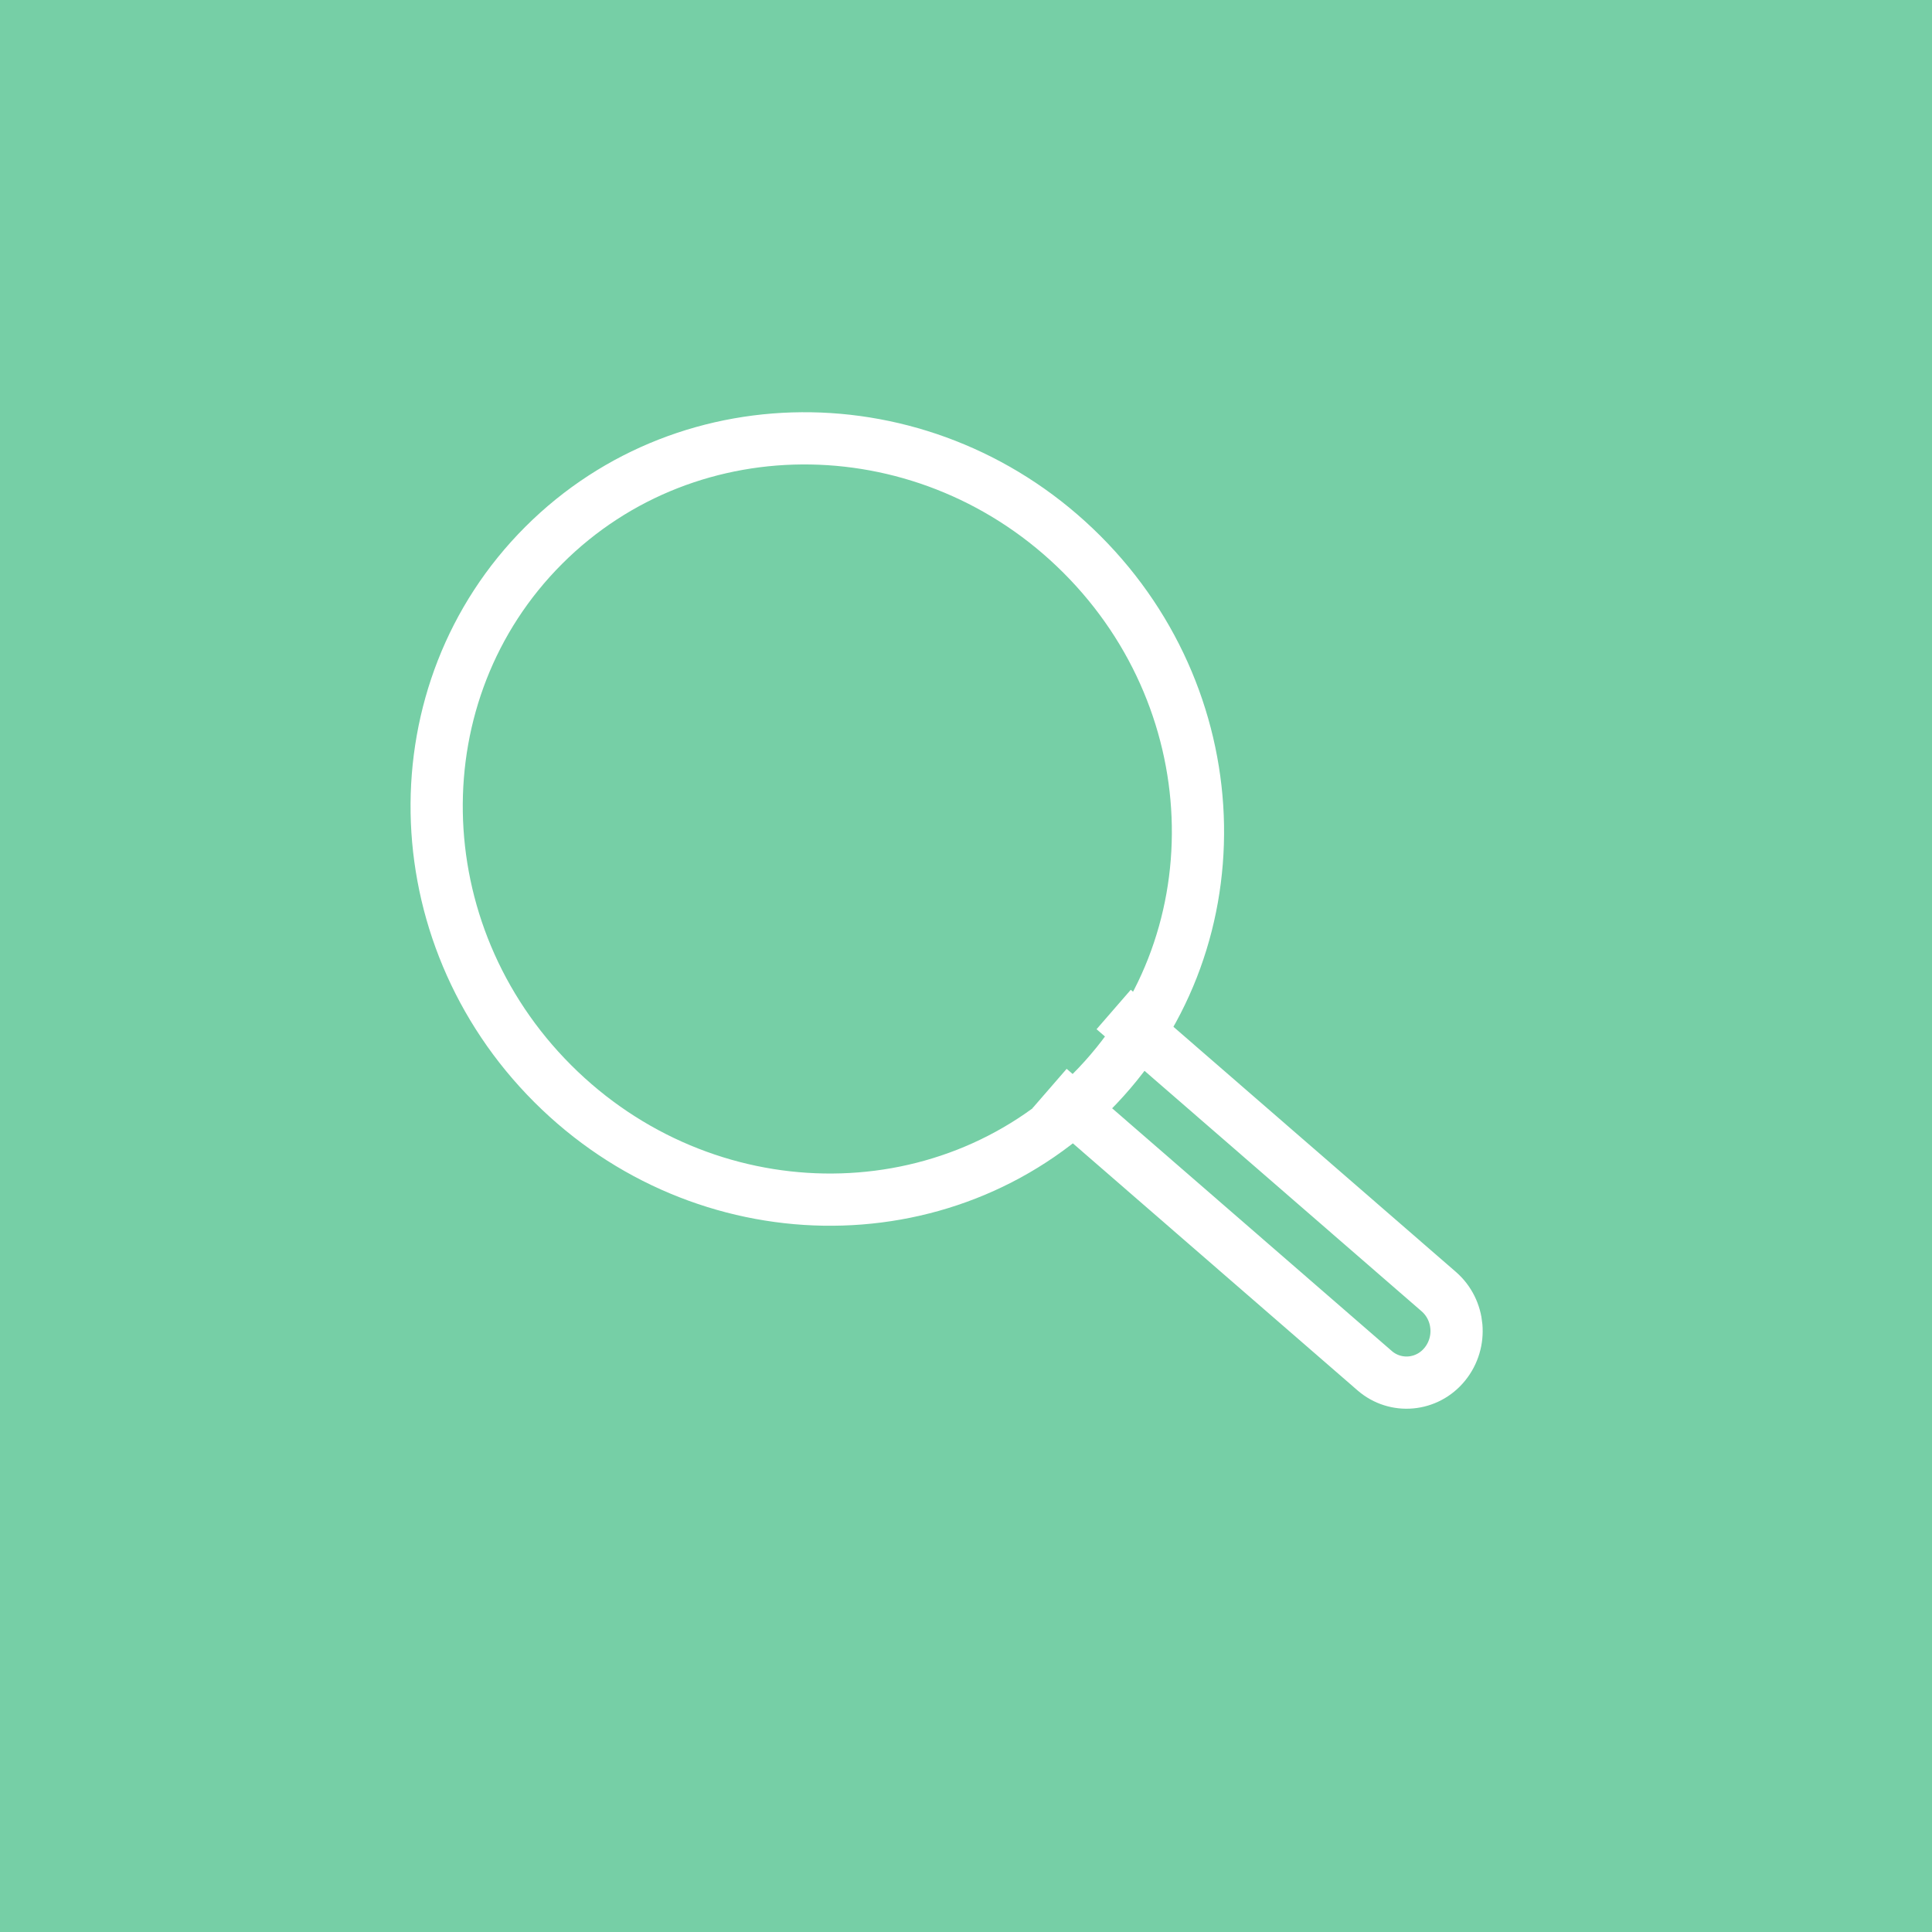
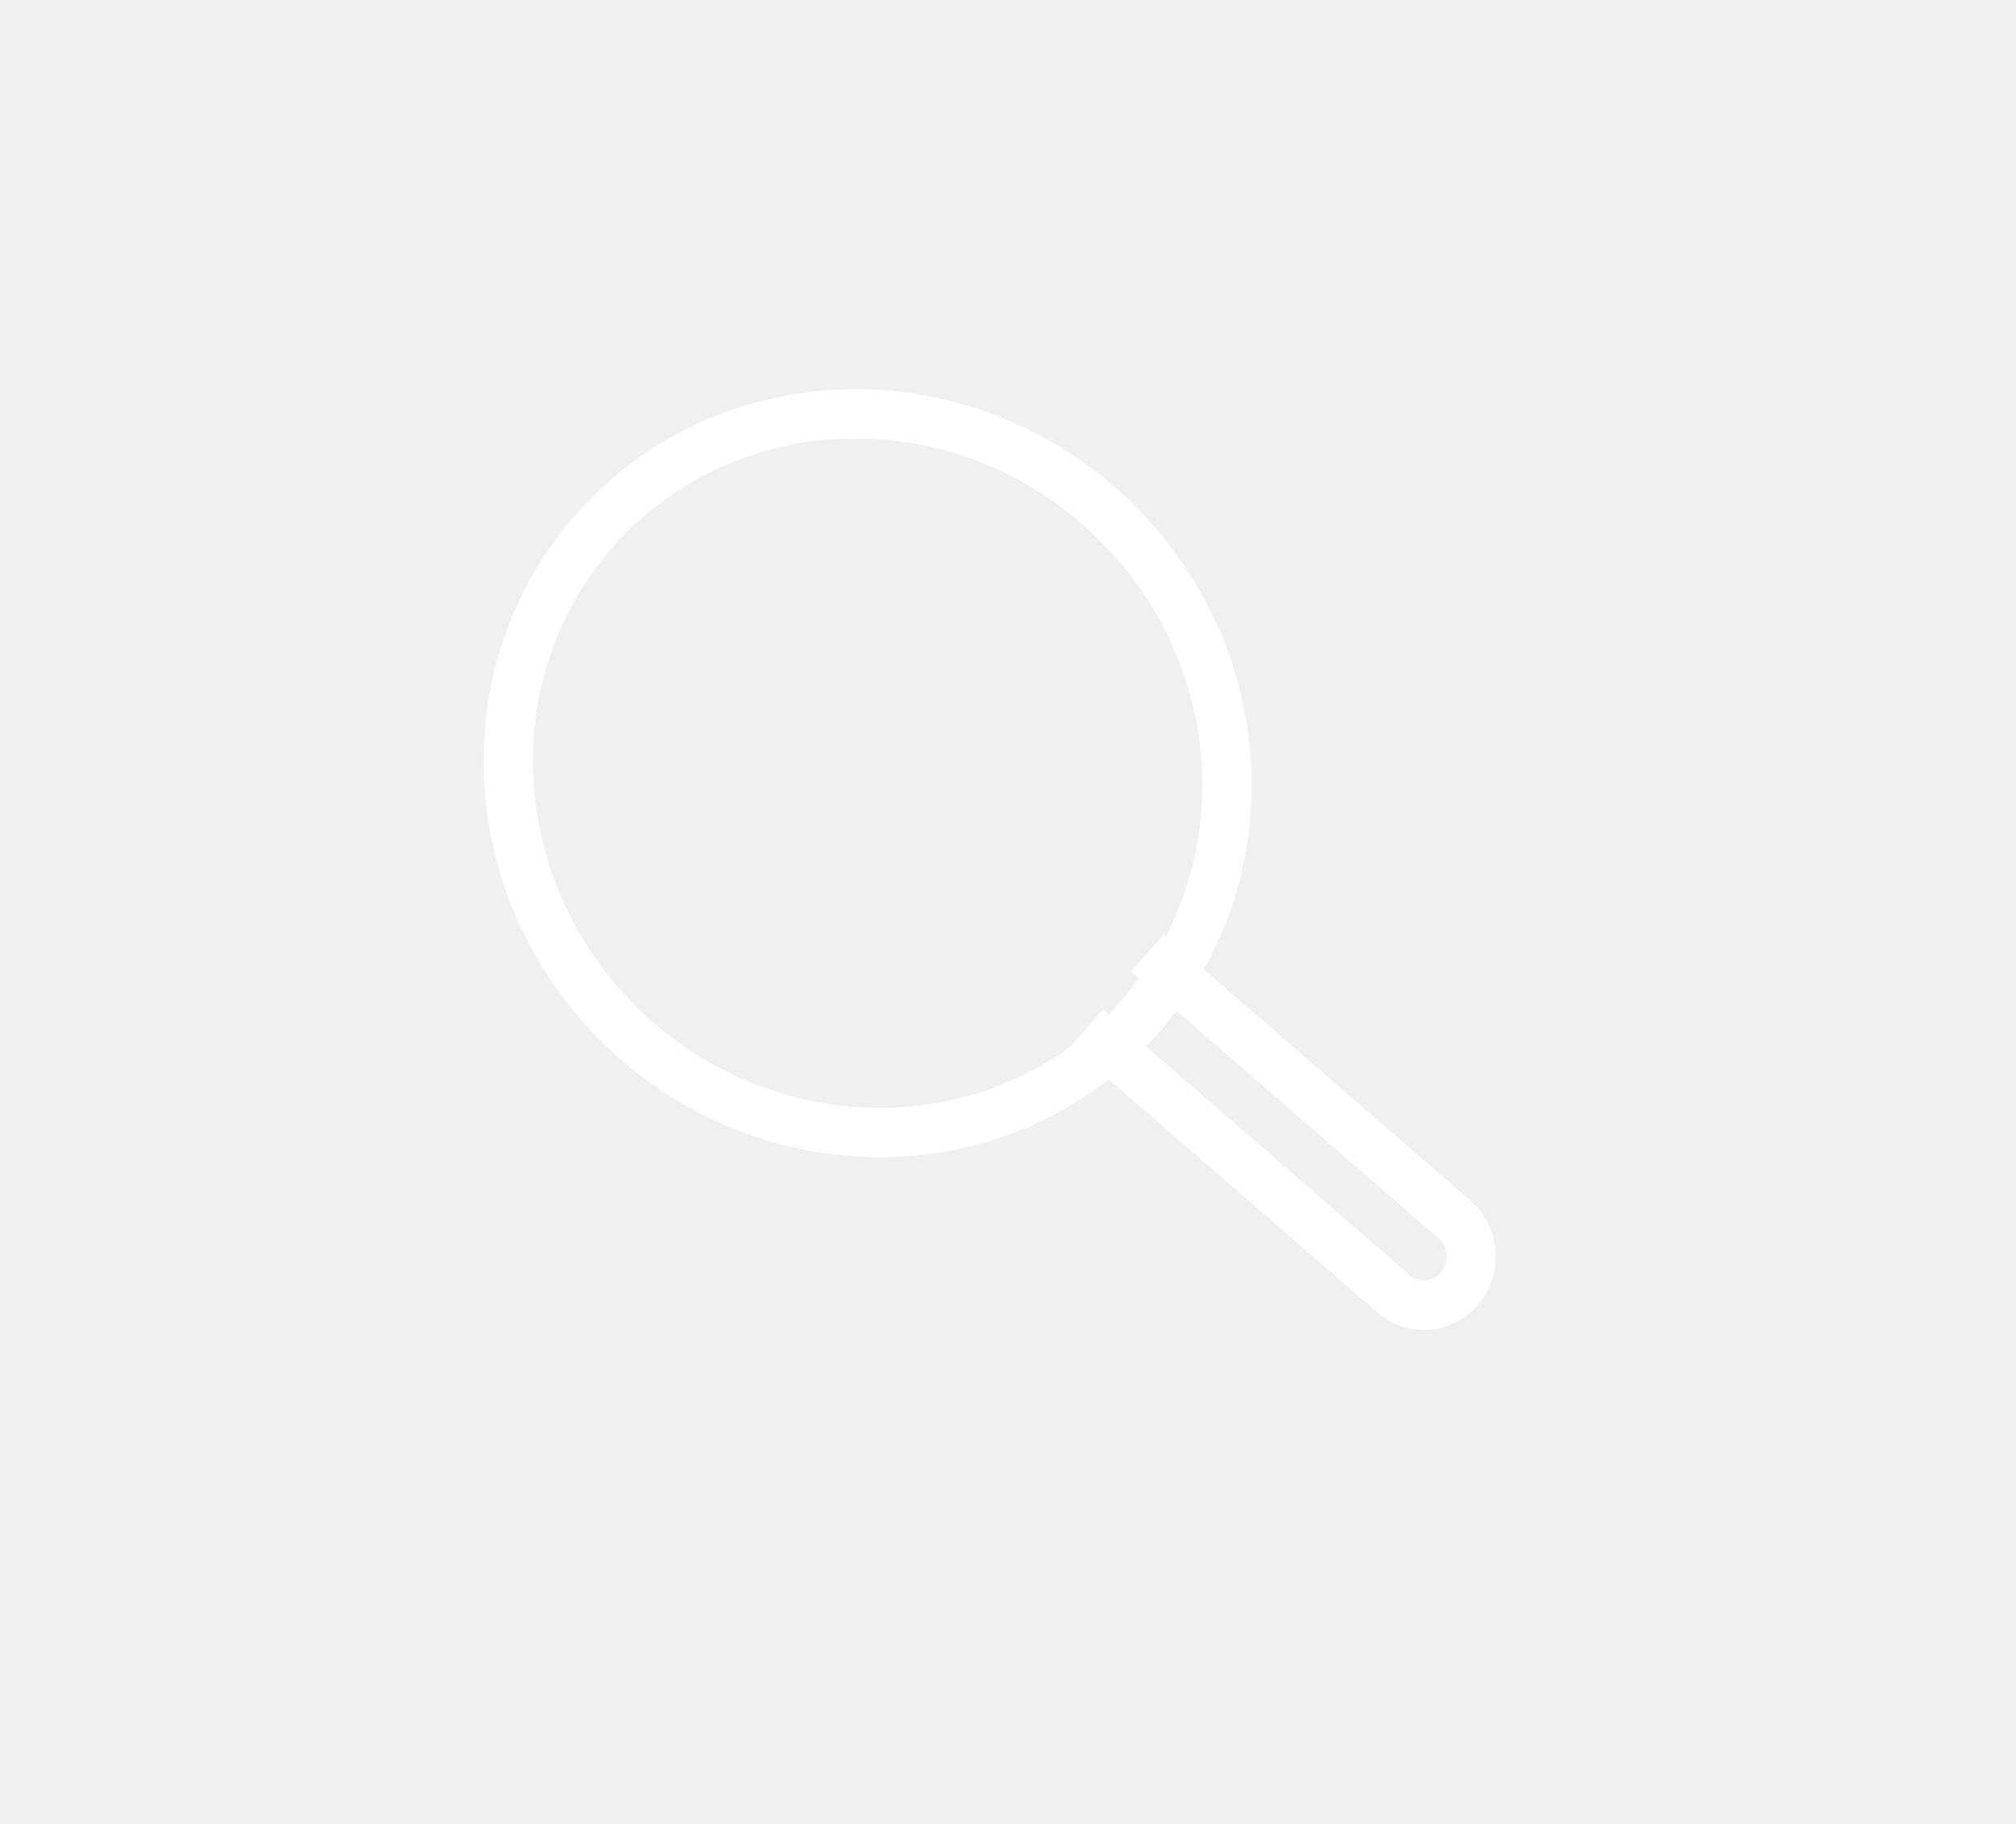
- <svg xmlns="http://www.w3.org/2000/svg" width="37px" height="37px" viewBox="0 0 37 37" version="1.1">
+ <svg xmlns="http://www.w3.org/2000/svg" width="21px" height="19px" viewBox="-8 -8 37 37" version="1.1">
  <defs />
  <g id="Page-1" stroke="none" stroke-width="1" fill="none" fill-rule="evenodd">
-     <g id="icon_search">
-       <rect id="Rectangle-1" fill="#76CFA6" x="0" y="0" width="37" height="37" />
-       <path d="M21.328,19.333 L27.554,24.736 C27.957,25.086 28.012,25.705 27.67,26.126 L27.67,26.126 C27.331,26.544 26.726,26.597 26.326,26.25 L20.1,20.847" id="Rectangle-9" stroke="#FFFFFF" />
-       <g id="search" transform="translate(15.61785, 15.85355) rotate(-45) translate(-15.61785, -15.85355) translate(8.117851, 7.853553)" stroke="#FFFFFF">
+     <g id="icon_search" transform="translate(-8, -8)" stroke="#FFFFFF">
+       <path d="M21.328,19.333 L27.554,24.736 C27.957,25.086 28.012,25.705 27.67,26.126 L27.67,26.126 C27.331,26.544 26.726,26.597 26.326,26.25 L20.1,20.847" id="Rectangle-9" />
+       <g id="search" transform="translate(15.61785, 15.85355) rotate(-45) translate(-15.61785, -15.85355) translate(8.117851, 7.853553)">
        <ellipse id="Search" cx="7.644" cy="7.905" rx="7.167" ry="7.411" />
      </g>
    </g>
  </g>
</svg>
